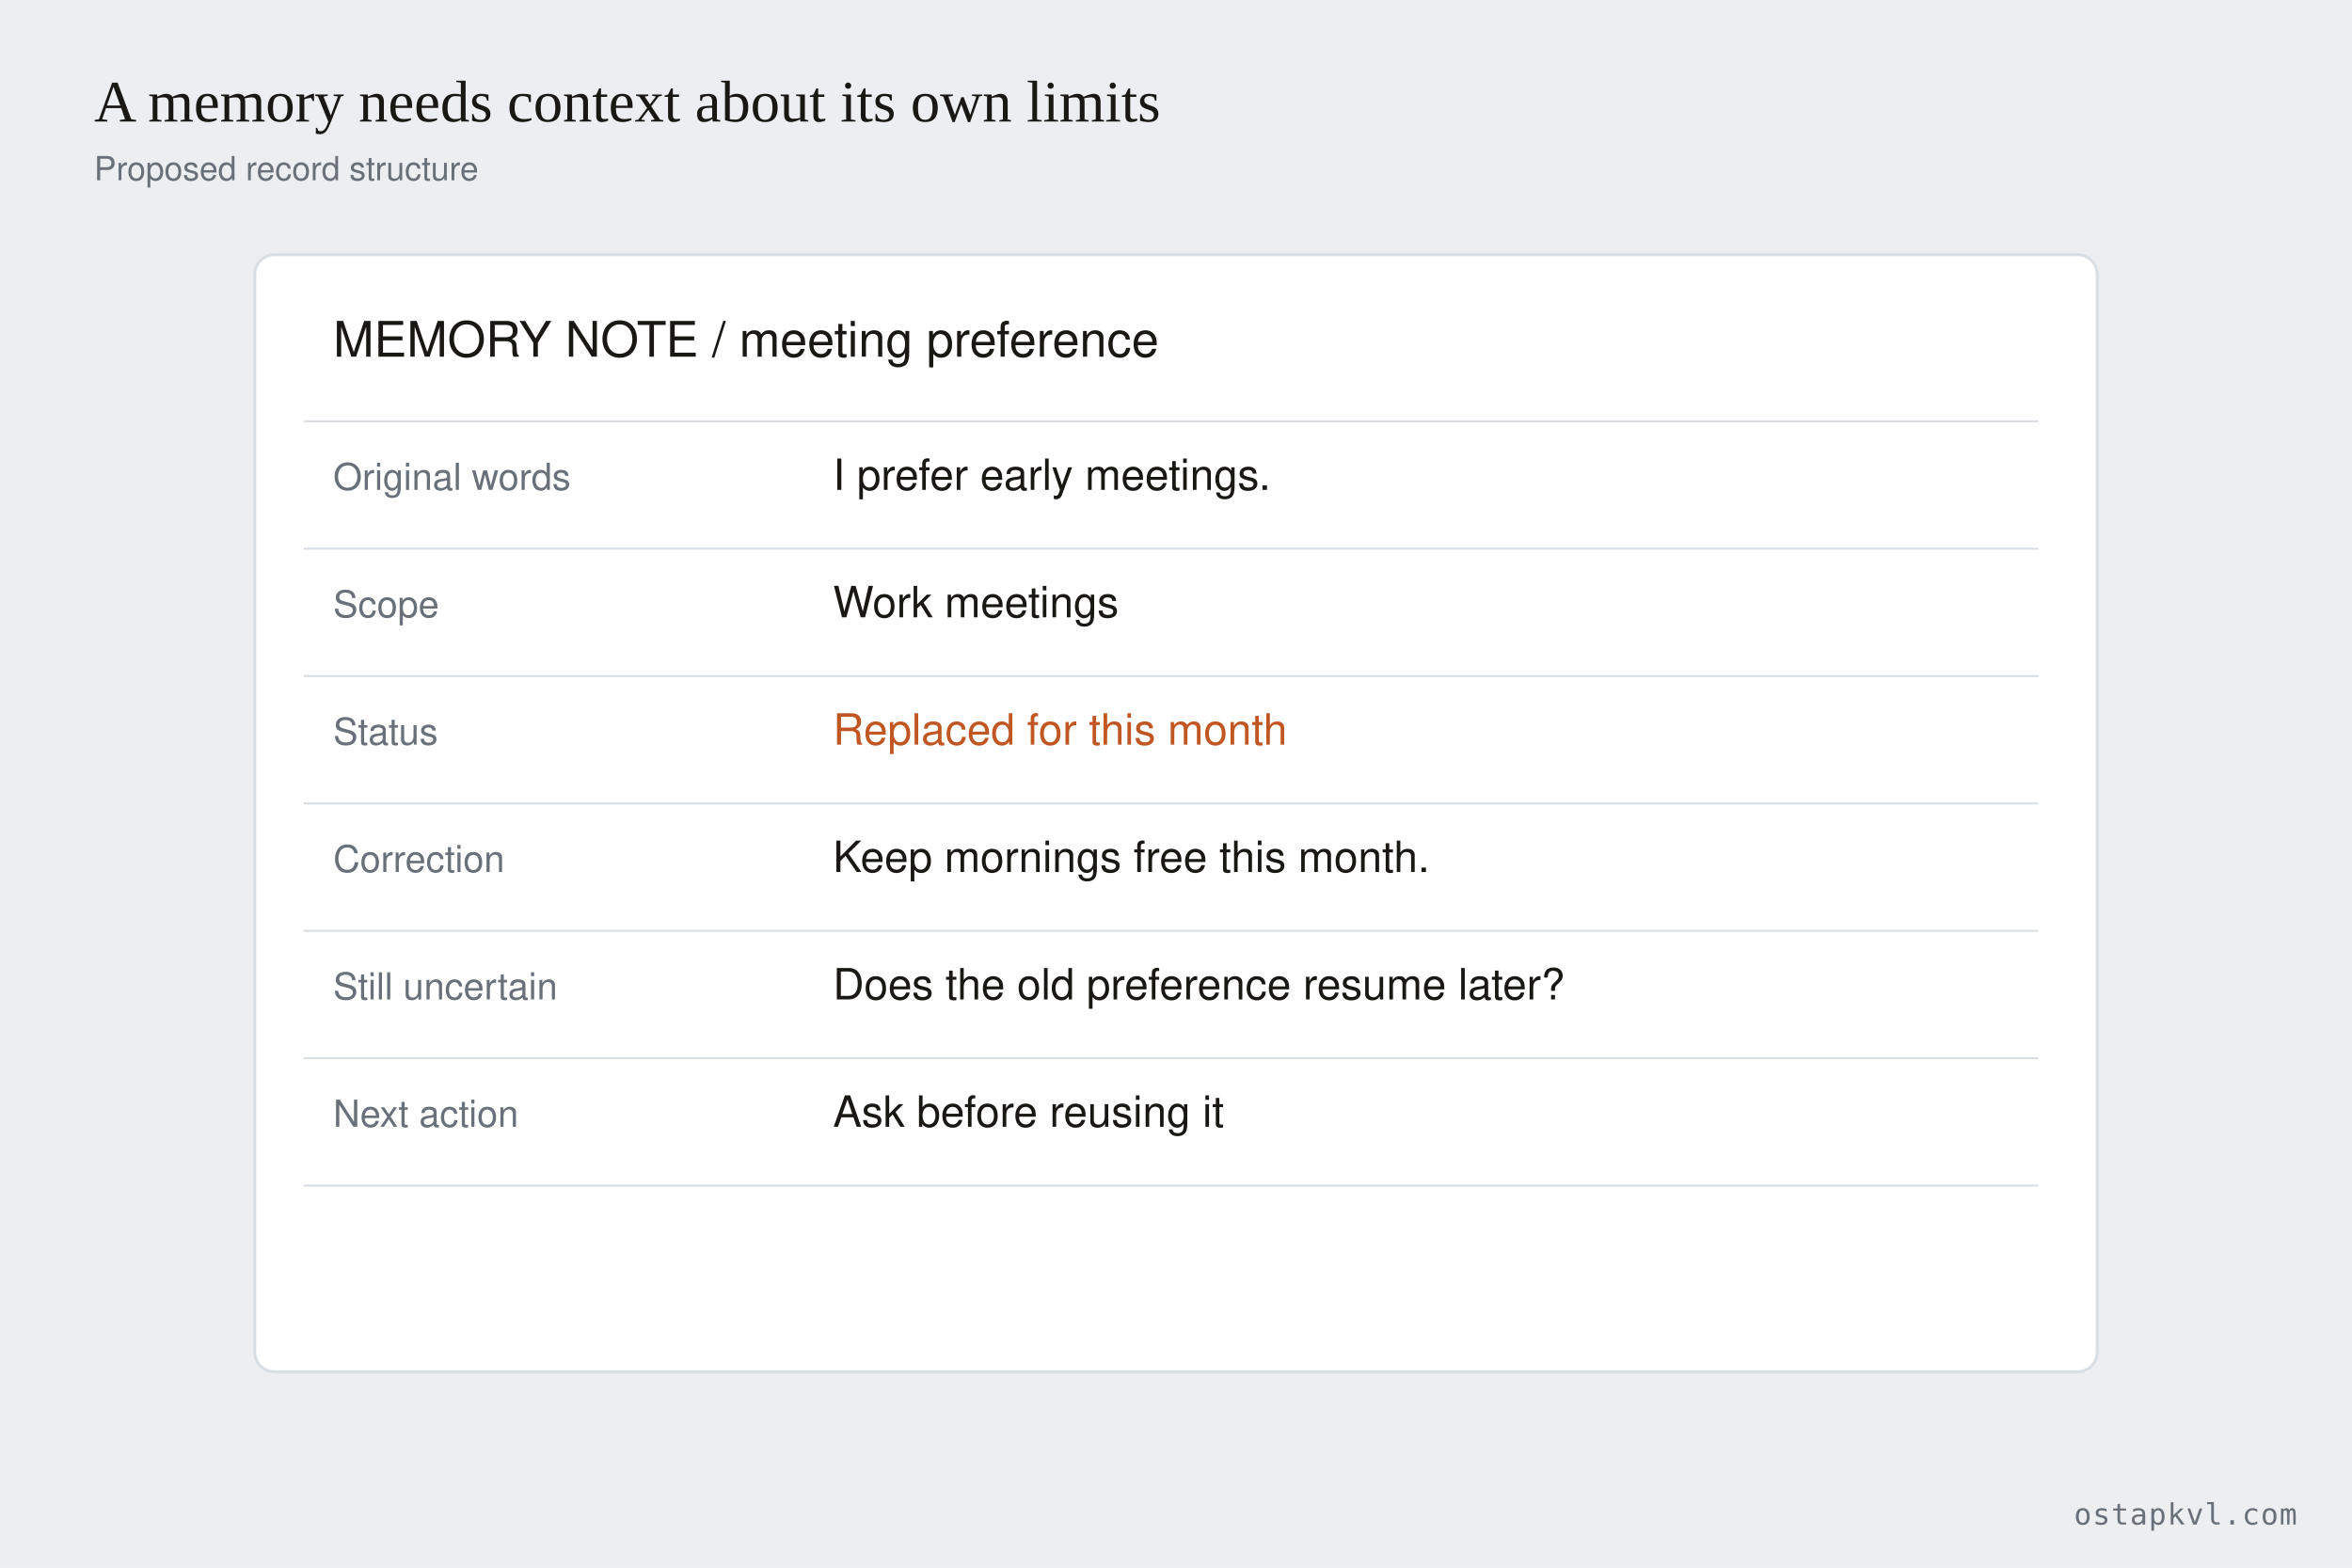
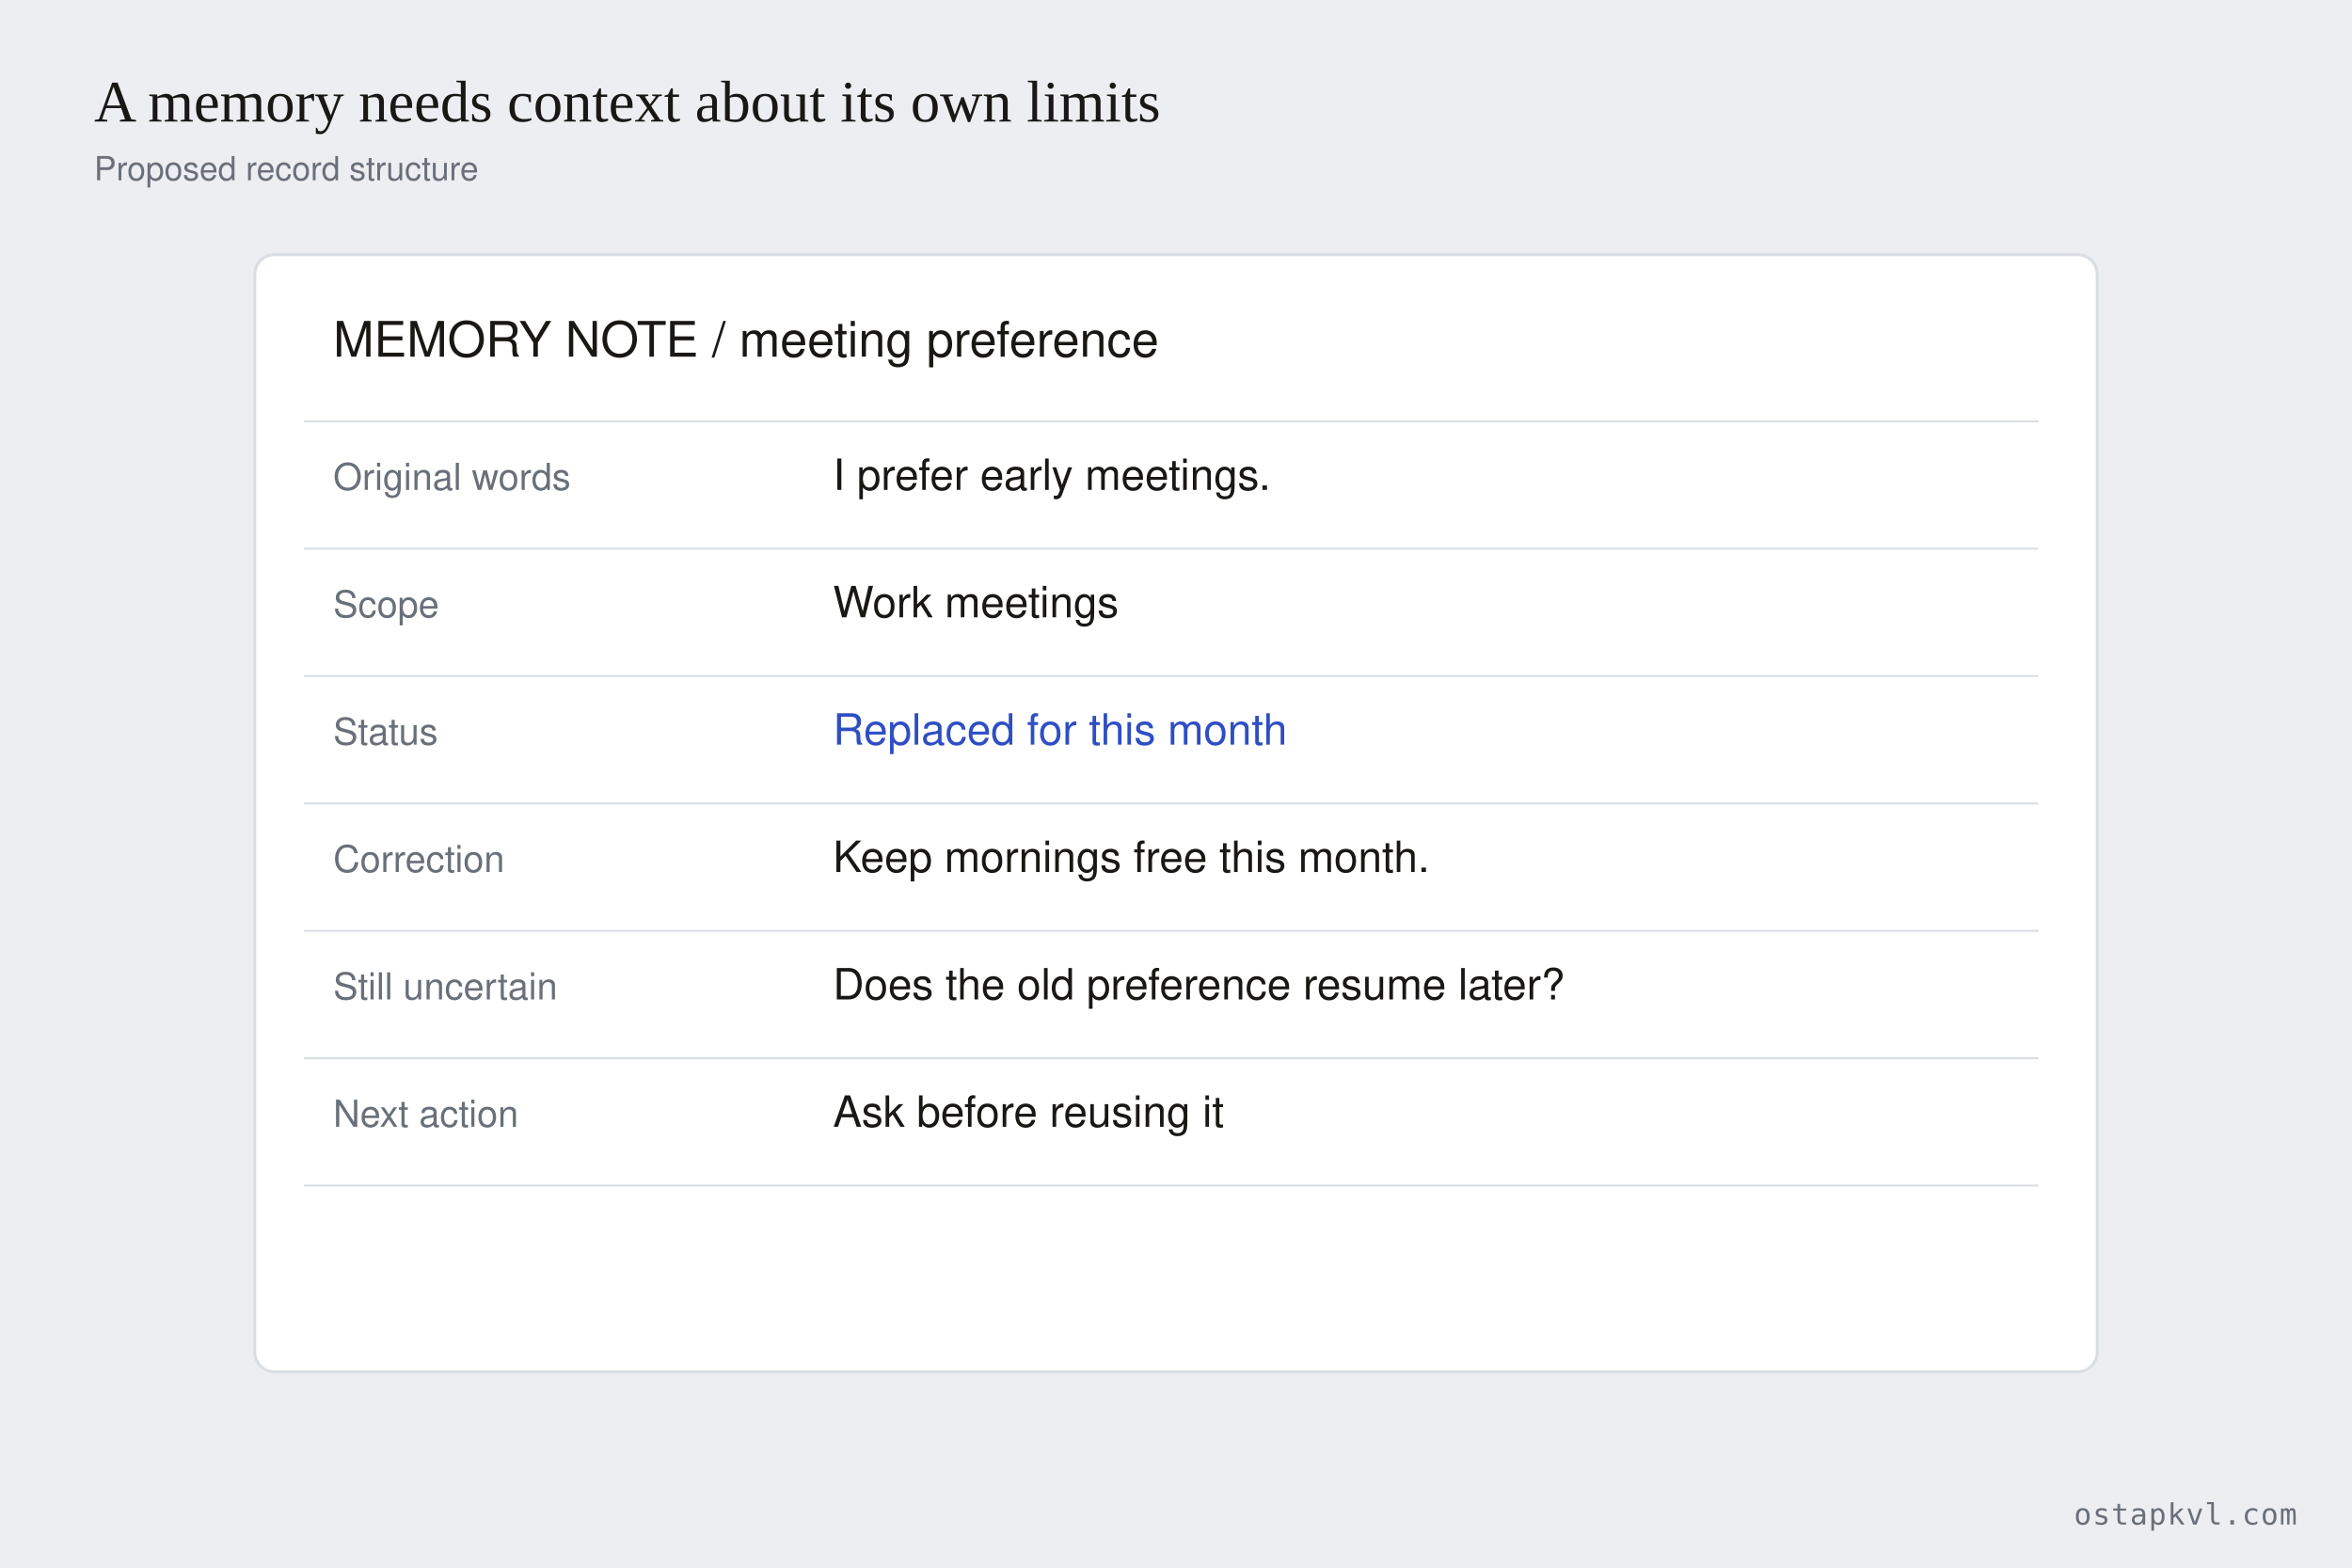
<svg xmlns="http://www.w3.org/2000/svg" width="1200" height="800" viewBox="0 0 1200 800" role="img" aria-label="A memory needs context about its own limits">
  <defs>
    <marker id="arr" viewBox="0 0 10 10" refX="9" refY="5" markerWidth="8" markerHeight="8" orient="auto-start-reverse">
      <path d="M0,0 L10,5 L0,10 z" fill="#69707A" />
    </marker>
    <marker id="arrA" viewBox="0 0 10 10" refX="9" refY="5" markerWidth="8" markerHeight="8" orient="auto-start-reverse">
-       <path d="M0,0 L10,5 L0,10 z" fill="#C05621" />
+       <path d="M0,0 L10,5 L0,10 z" fill="#2E4EC4" />
    </marker>
  </defs>
  <rect width="100%" height="100%" fill="#ECEEF1" />
  <text x="48" y="62" font-family="Georgia, 'Times New Roman', serif" font-size="30" fill="#1A1815">A memory needs context about its own limits</text>
  <text x="48" y="92" font-family="'Helvetica Neue', Helvetica, Arial, sans-serif" font-size="17" fill="#69707A">Proposed record structure</text>
  <rect x="130" y="130" width="940" height="570" rx="10" fill="#fff" stroke="#D9DEE4" stroke-width="1.5" />
  <line x1="155" y1="215" x2="1040" y2="215" stroke="#D9DEE4" />
  <line x1="155" y1="280" x2="1040" y2="280" stroke="#D9DEE4" />
  <line x1="155" y1="345" x2="1040" y2="345" stroke="#D9DEE4" />
  <line x1="155" y1="410" x2="1040" y2="410" stroke="#D9DEE4" />
  <line x1="155" y1="475" x2="1040" y2="475" stroke="#D9DEE4" />
  <line x1="155" y1="540" x2="1040" y2="540" stroke="#D9DEE4" />
  <line x1="155" y1="605" x2="1040" y2="605" stroke="#D9DEE4" />
  <text x="170" y="182" font-family="'Helvetica Neue', Helvetica, Arial, sans-serif" font-size="25" fill="#1A1815">MEMORY NOTE / meeting preference</text>
  <text x="170" y="250" font-family="'Helvetica Neue', Helvetica, Arial, sans-serif" font-size="19" fill="#69707A">Original words</text>
  <text x="425" y="250" font-family="'Helvetica Neue', Helvetica, Arial, sans-serif" font-size="22" fill="#1A1815">I prefer early meetings.</text>
  <text x="170" y="315" font-family="'Helvetica Neue', Helvetica, Arial, sans-serif" font-size="19" fill="#69707A">Scope</text>
  <text x="425" y="315" font-family="'Helvetica Neue', Helvetica, Arial, sans-serif" font-size="22" fill="#1A1815">Work meetings</text>
  <text x="170" y="380" font-family="'Helvetica Neue', Helvetica, Arial, sans-serif" font-size="19" fill="#69707A">Status</text>
-   <text x="425" y="380" font-family="'Helvetica Neue', Helvetica, Arial, sans-serif" font-size="22" fill="#C05621">Replaced for this month</text>
+   <text x="425" y="380" font-family="'Helvetica Neue', Helvetica, Arial, sans-serif" font-size="22" fill="#2E4EC4">Replaced for this month</text>
  <text x="170" y="445" font-family="'Helvetica Neue', Helvetica, Arial, sans-serif" font-size="19" fill="#69707A">Correction</text>
  <text x="425" y="445" font-family="'Helvetica Neue', Helvetica, Arial, sans-serif" font-size="22" fill="#1A1815">Keep mornings free this month.</text>
  <text x="170" y="510" font-family="'Helvetica Neue', Helvetica, Arial, sans-serif" font-size="19" fill="#69707A">Still uncertain</text>
  <text x="425" y="510" font-family="'Helvetica Neue', Helvetica, Arial, sans-serif" font-size="22" fill="#1A1815">Does the old preference resume later?</text>
  <text x="170" y="575" font-family="'Helvetica Neue', Helvetica, Arial, sans-serif" font-size="19" fill="#69707A">Next action</text>
  <text x="425" y="575" font-family="'Helvetica Neue', Helvetica, Arial, sans-serif" font-size="22" fill="#1A1815">Ask before reusing it</text>
  <text x="1172" y="778" font-family="Menlo, Consolas, monospace" font-size="15" fill="#69707A" text-anchor="end" letter-spacing="0.5">ostapkvl.com</text>
</svg>
